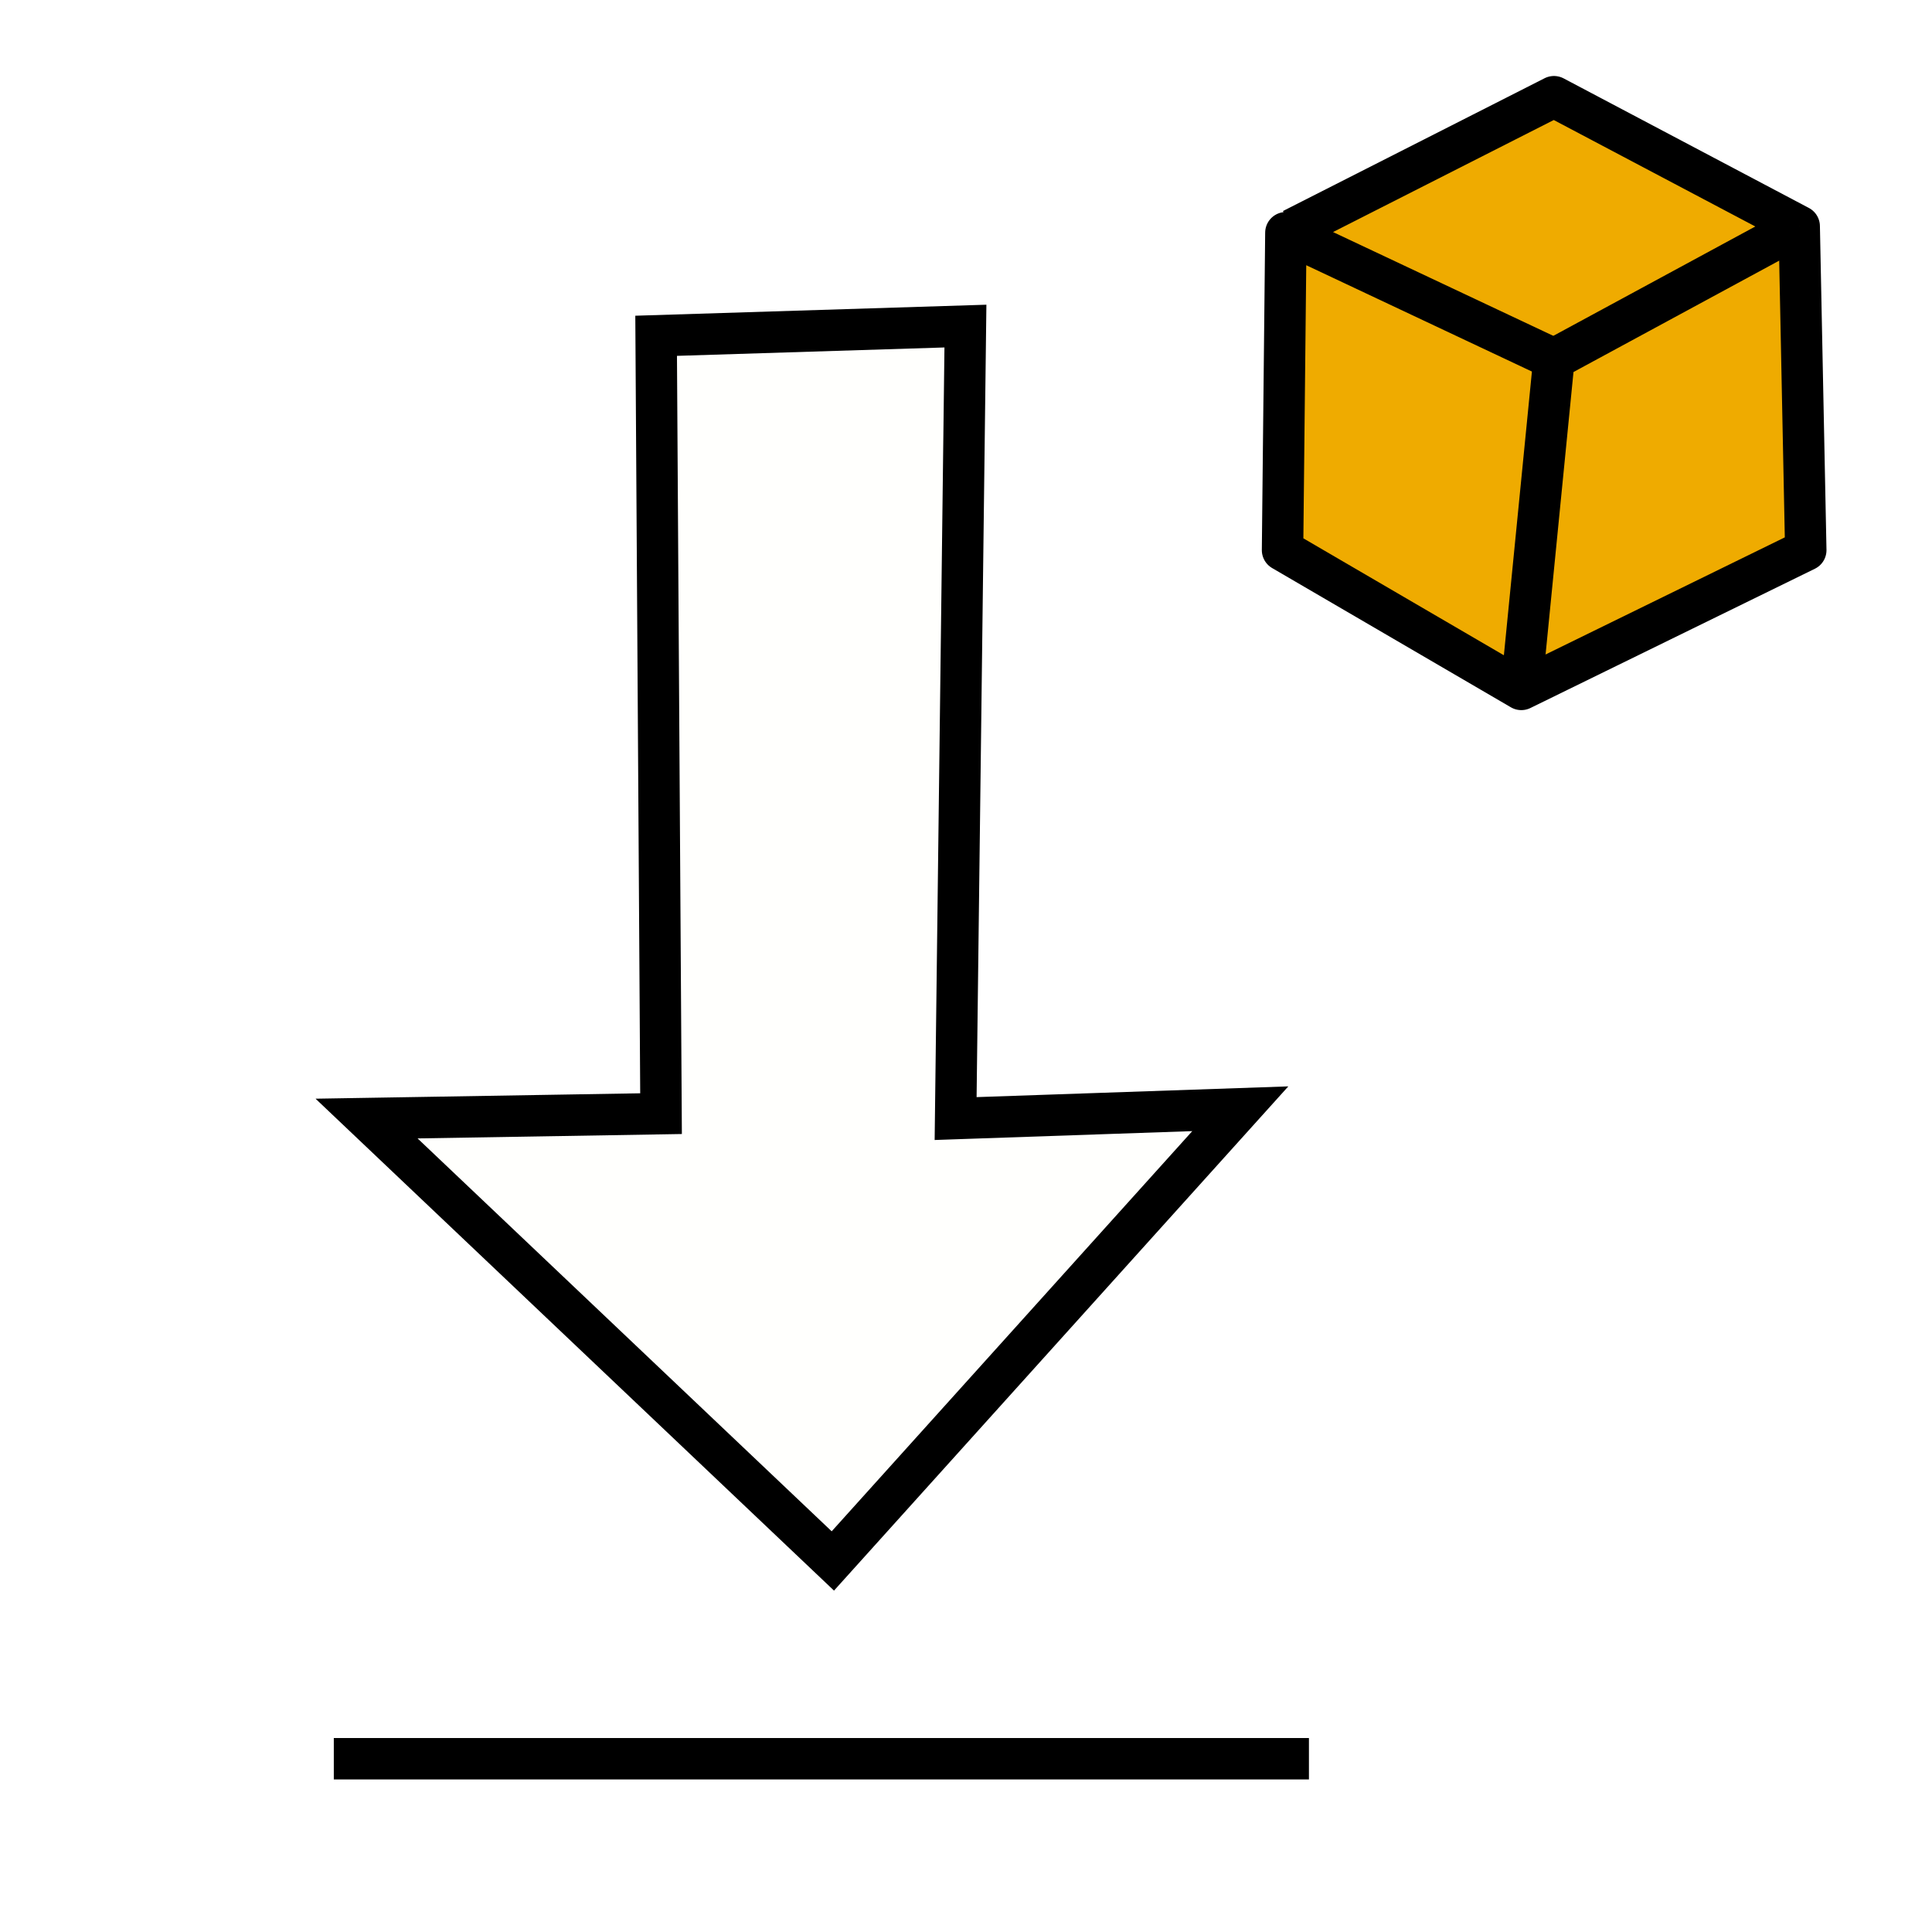
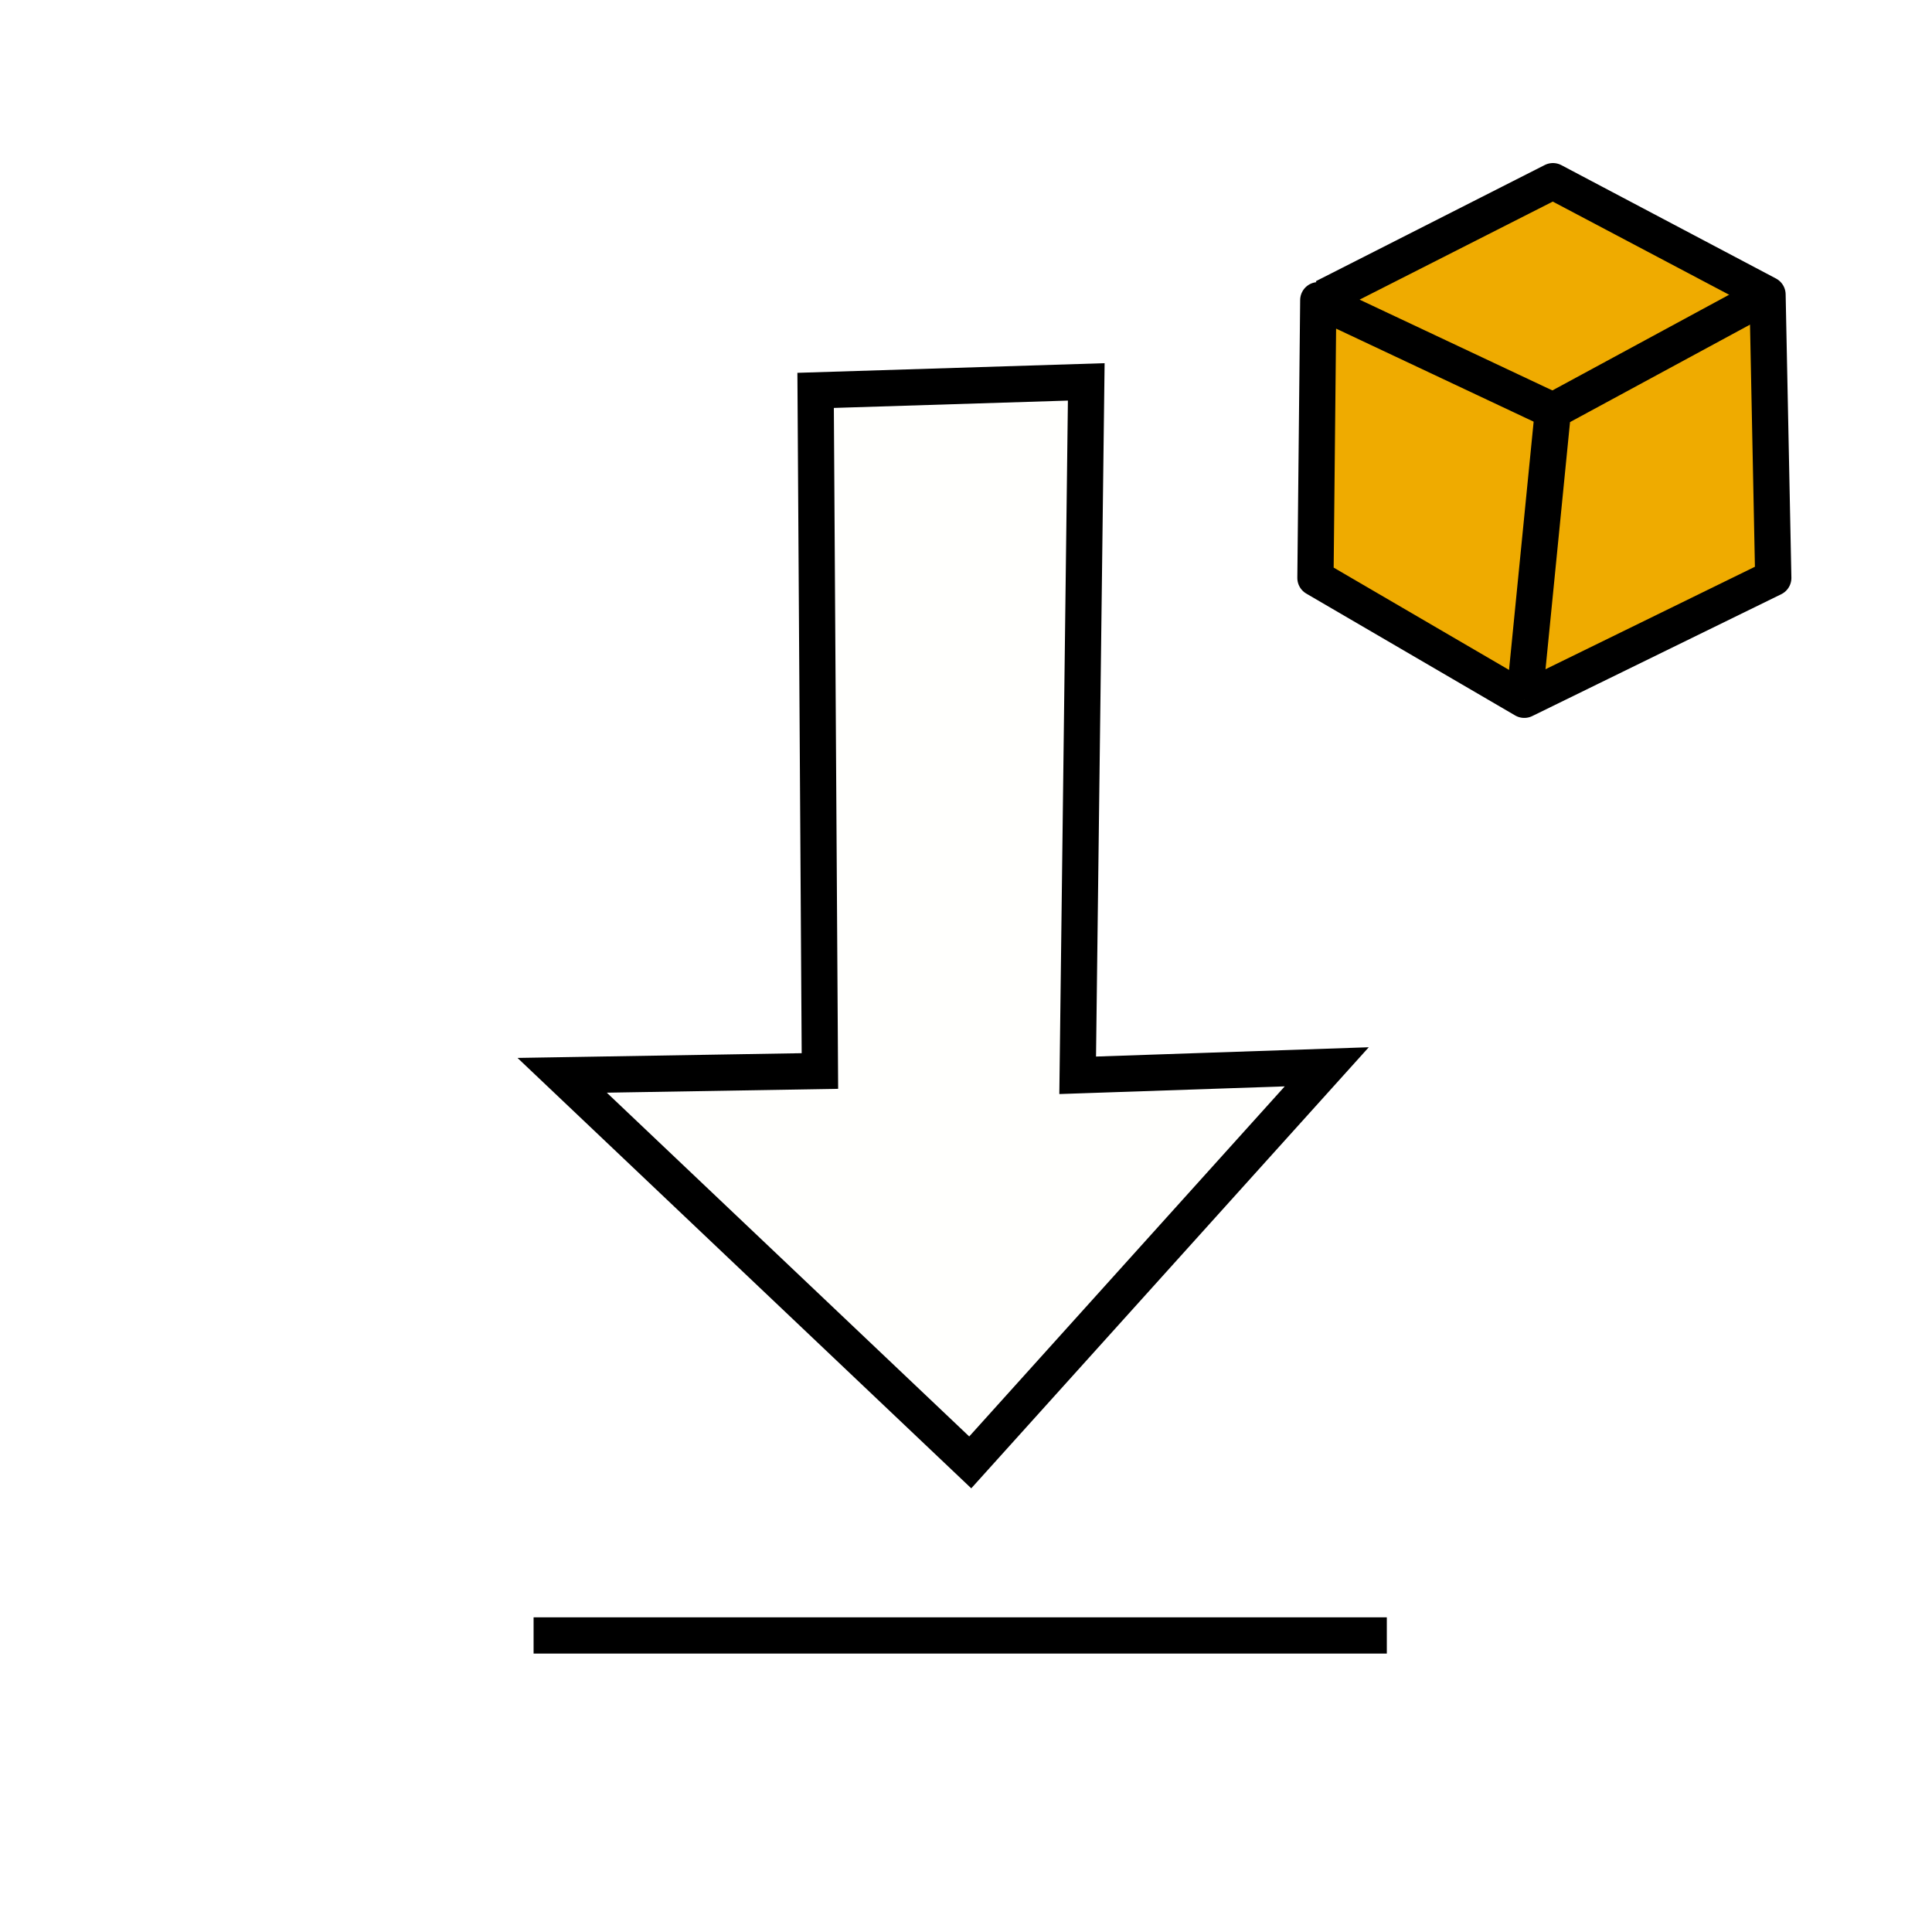
- <svg xmlns="http://www.w3.org/2000/svg" width="70" height="70" viewBox="0 0 18.521 18.521" version="1.1" id="svg5">
+ <svg xmlns="http://www.w3.org/2000/svg" width="80" height="80" viewBox="0 0 21.167 21.167" version="1.1" id="svg5">
  <defs id="defs2" />
  <g id="layer1">
-     <path style="fill:#000000;fill-opacity:1;stroke:#000000;stroke-width:0.397;stroke-linecap:butt;stroke-linejoin:miter;stroke-miterlimit:4;stroke-dasharray:none;stroke-opacity:1" d="M 3.2,16.86 H 12.548" id="path857" />
-     <path style="fill:#fffffd;fill-opacity:1;stroke:#000000;stroke-width:0.397;stroke-linecap:butt;stroke-linejoin:miter;stroke-miterlimit:4;stroke-dasharray:none;stroke-opacity:1" d="M 6.337,10.676 6.29,3.219 9.255,3.126 9.161,10.723 11.89,10.629 7.984,14.964 3.514,10.723 Z" id="path1841" />
-     <path style="fill:#efab00;fill-opacity:1;stroke:#000000;stroke-width:0.397;stroke-linecap:butt;stroke-linejoin:round;stroke-miterlimit:4;stroke-dasharray:none;stroke-opacity:1" d="M 14.897,3.442 12.327,2.231 12.295,5.274 14.584,6.609 17.311,5.274 17.248,2.169 14.897,0.927 12.389,2.2" id="path1958" />
-     <path style="fill:#efab00;fill-opacity:1;stroke:#000000;stroke-width:0.397;stroke-linecap:butt;stroke-linejoin:miter;stroke-miterlimit:4;stroke-dasharray:none;stroke-opacity:1" d="M 14.584,6.609 14.897,3.442 17.248,2.169" id="path2045" />
+     <path style="fill:#000000;fill-opacity:1;stroke:#000000;stroke-width:0.397;stroke-linecap:butt;stroke-linejoin:miter;stroke-miterlimit:4;stroke-dasharray:none;stroke-opacity:1" d="M 5.846,17.918 H 15.194" id="path857" />
+     <path style="fill:#fffffd;fill-opacity:1;stroke:#000000;stroke-width:0.397;stroke-linecap:butt;stroke-linejoin:miter;stroke-miterlimit:4;stroke-dasharray:none;stroke-opacity:1" d="m 8.983,11.734 -0.047,-7.457 2.965,-0.093 -0.094,7.597 2.729,-0.093 -3.906,4.334 -4.471,-4.241 z" id="path1841" />
+     <path style="fill:#efab00;fill-opacity:1;stroke:#000000;stroke-width:0.397;stroke-linecap:butt;stroke-linejoin:round;stroke-miterlimit:4;stroke-dasharray:none;stroke-opacity:1" d="M 17.014,4.5 14.443,3.289 14.412,6.332 16.7,7.667 19.428,6.332 19.365,3.227 17.014,1.985 14.506,3.258" id="path1958" />
+     <path style="fill:#efab00;fill-opacity:1;stroke:#000000;stroke-width:0.397;stroke-linecap:butt;stroke-linejoin:miter;stroke-miterlimit:4;stroke-dasharray:none;stroke-opacity:1" d="M 16.7,7.667 17.014,4.5 19.365,3.227" id="path2045" />
  </g>
</svg>
